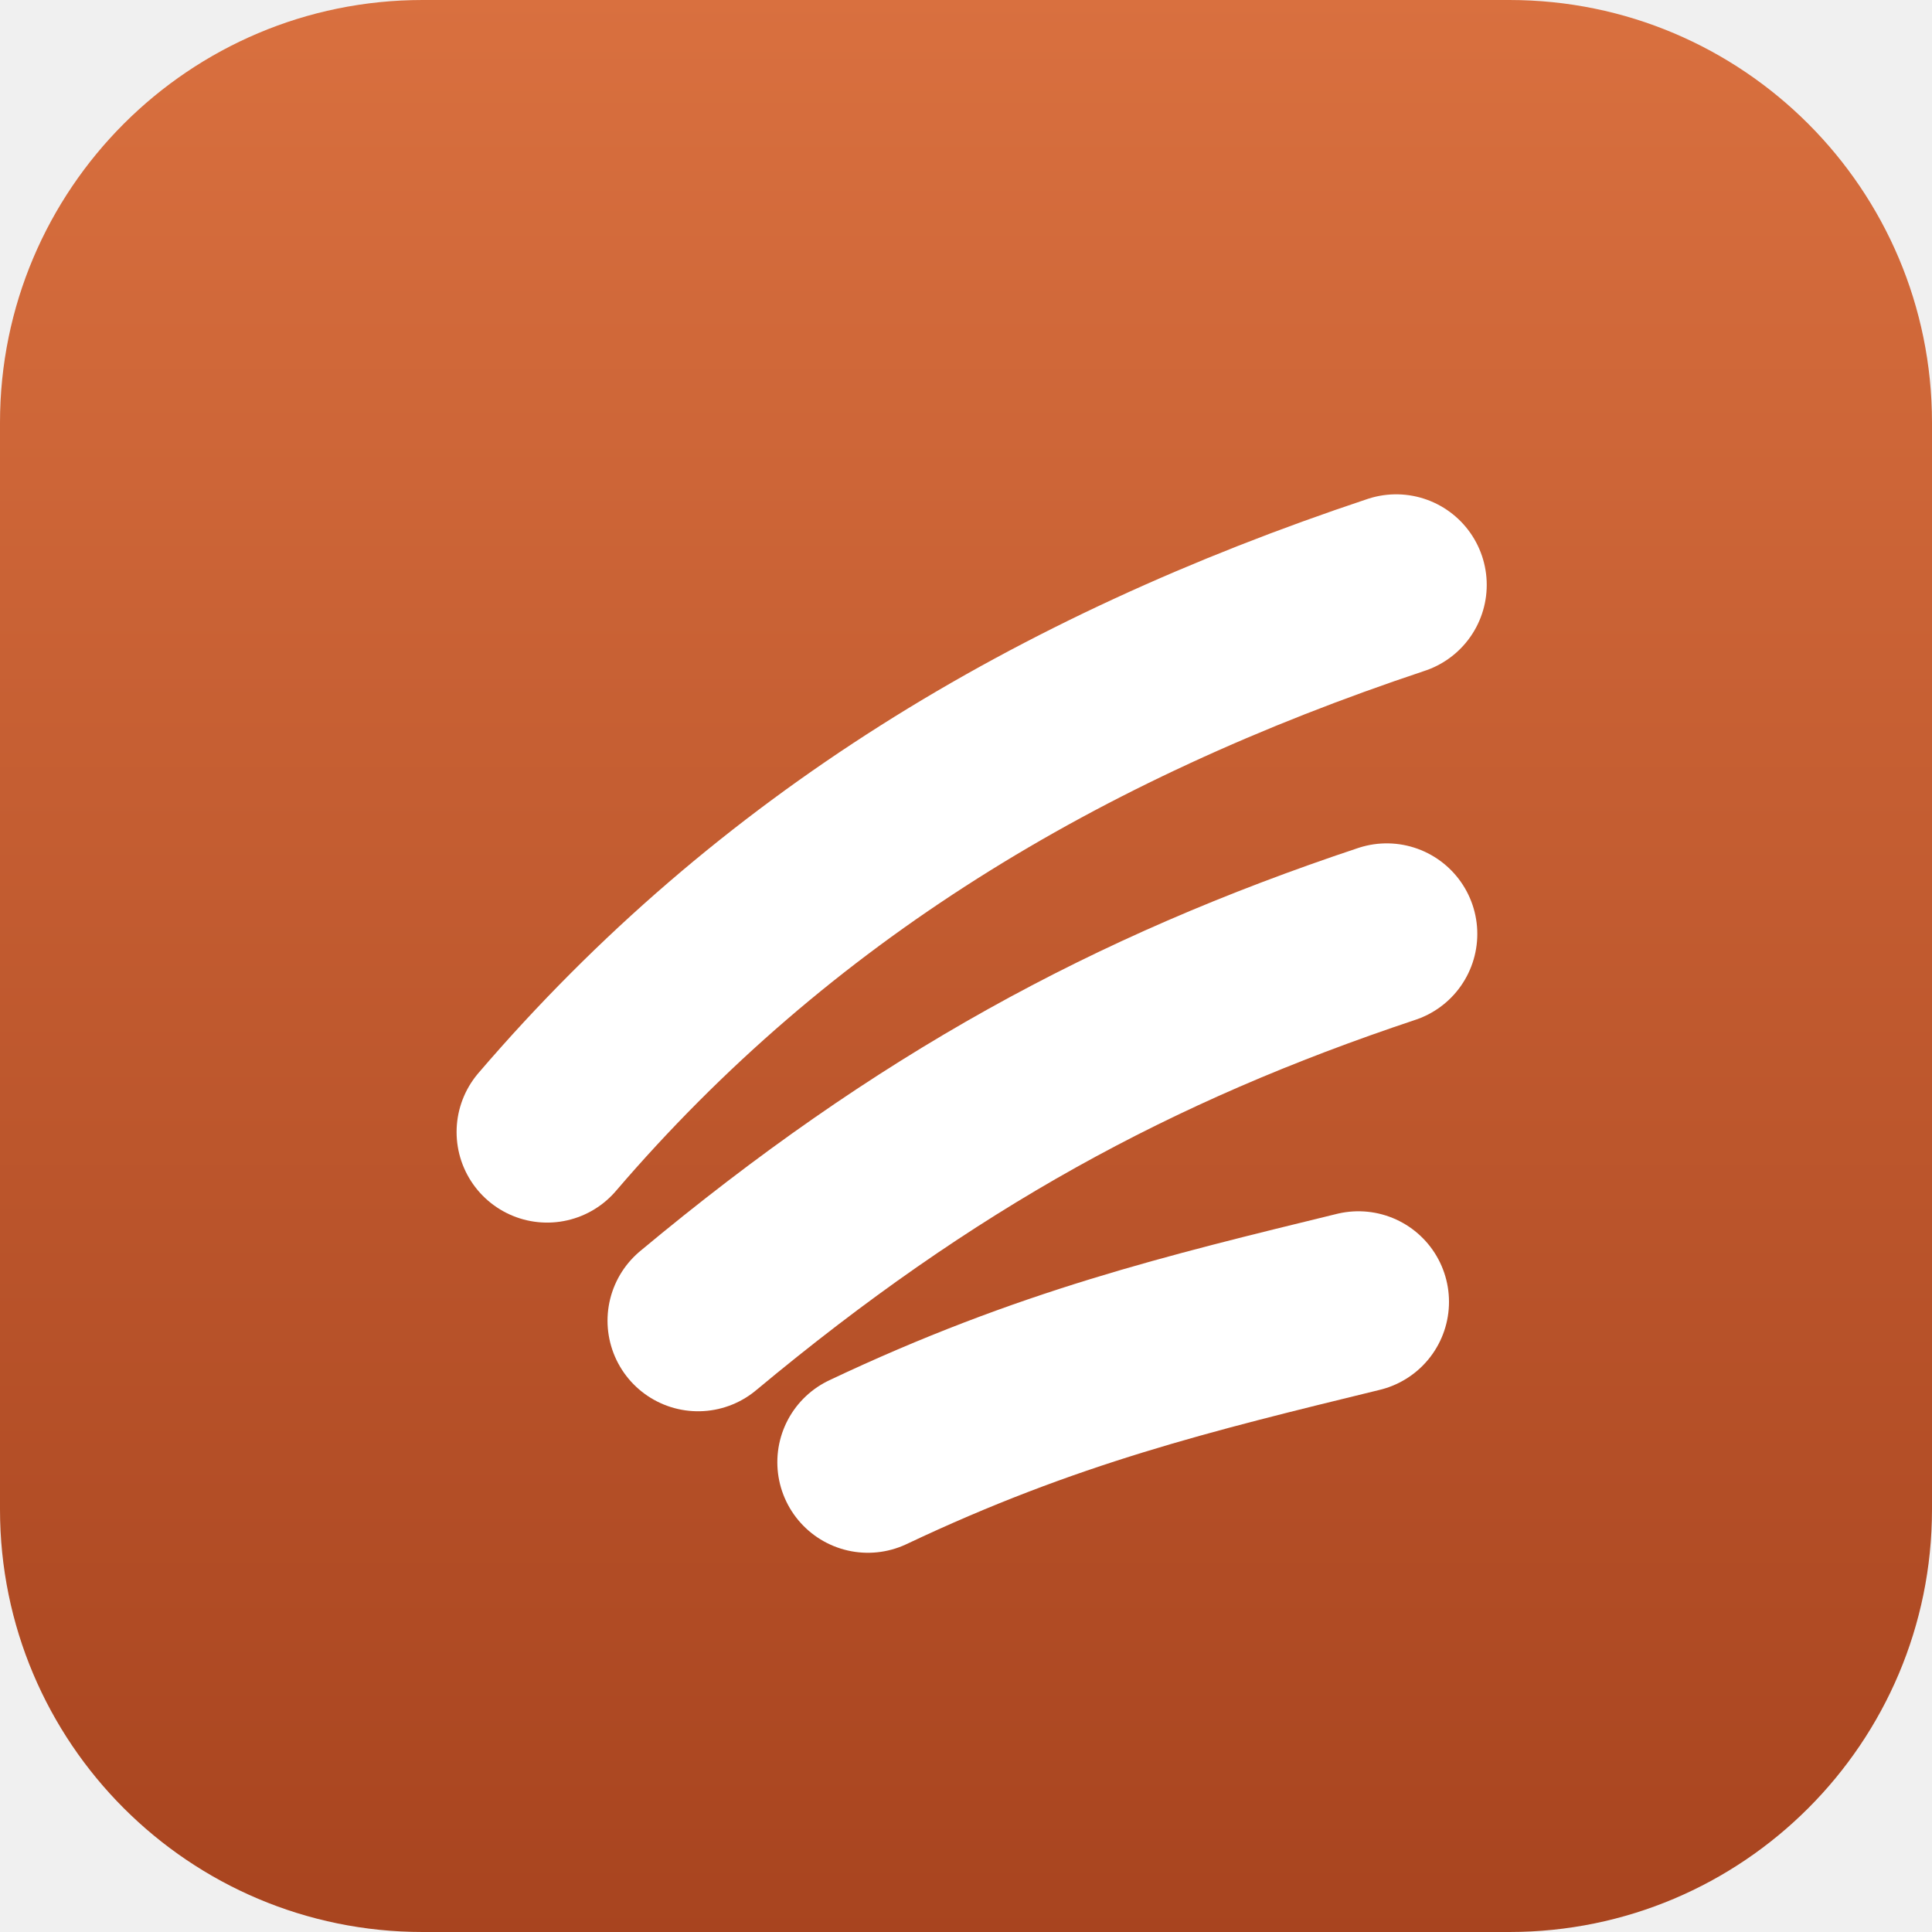
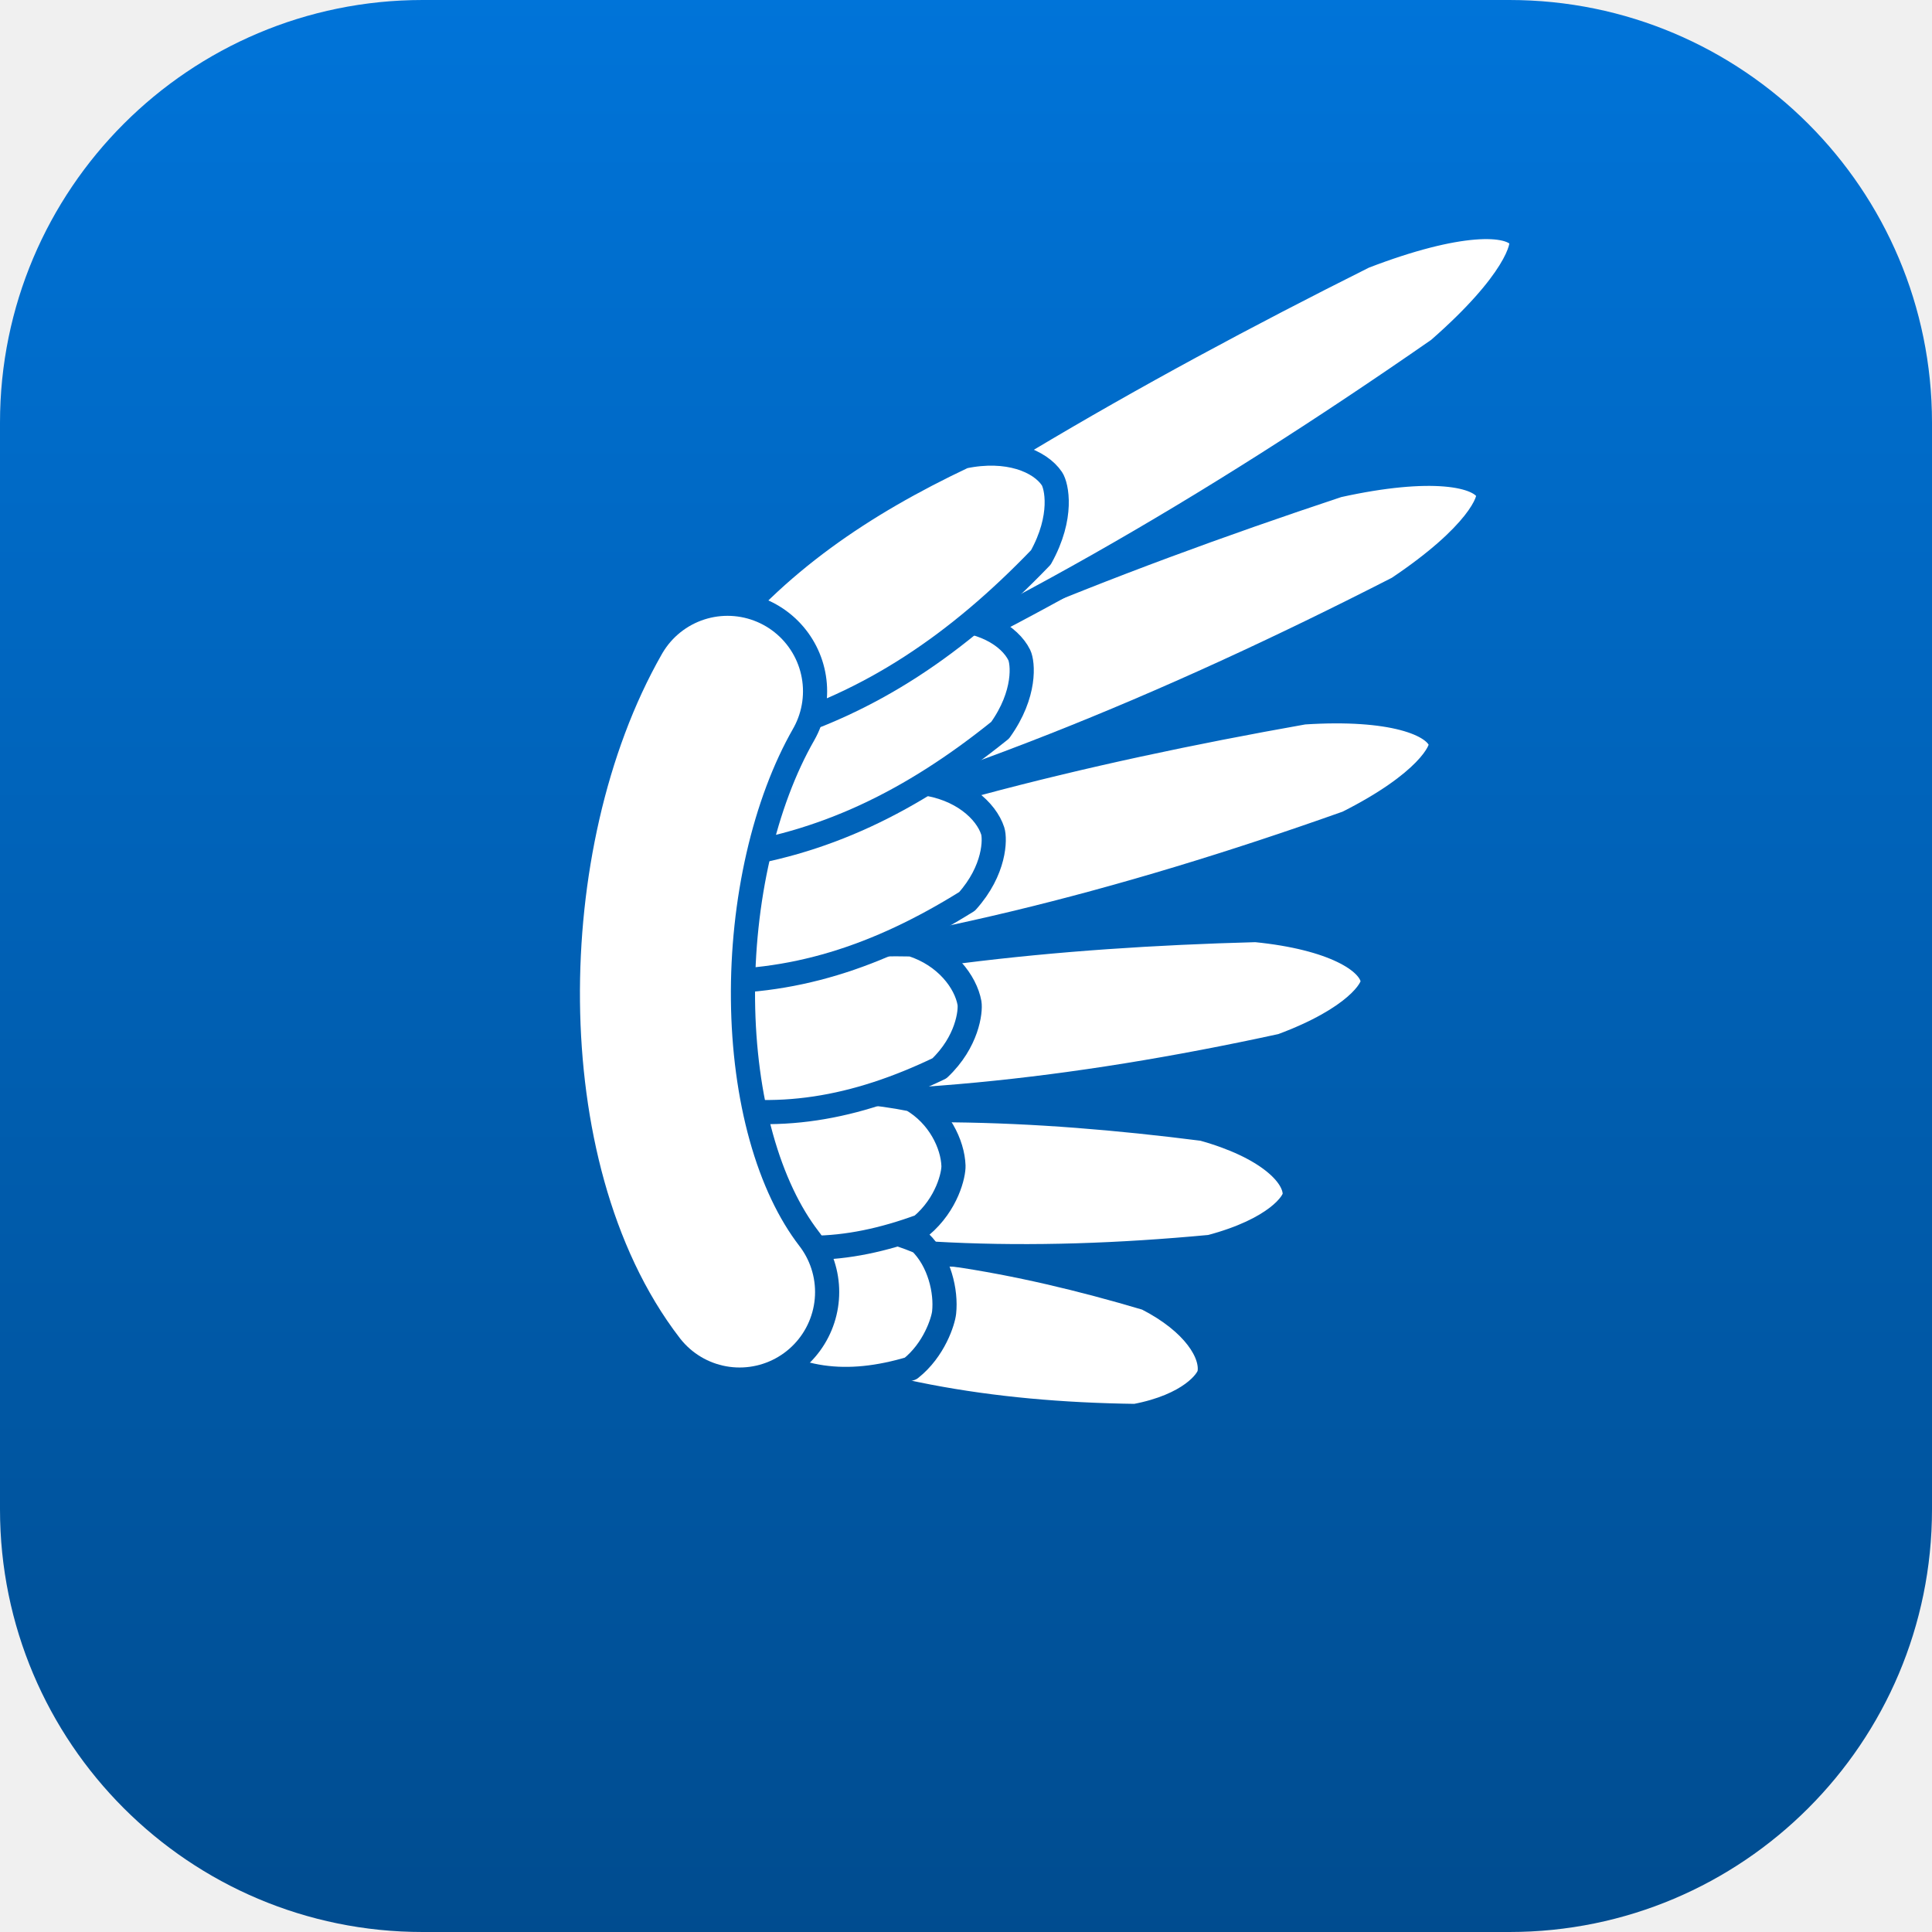
<svg xmlns="http://www.w3.org/2000/svg" width="200" height="200" viewBox="0 0 1024 1024">
  <defs>
    <linearGradient id="g" x1="0" y1="0" x2="0" y2="1">
-       <stop offset="0" stop-color="#d9703f" />
-       <stop offset="1" stop-color="#a8441f" />
+       <stop offset="0" stop-color="#0074D9" />
+       <stop offset="1" stop-color="#004C8F" />
    </linearGradient>
  </defs>
  <rect width="1024" height="1024" rx="224" fill="url(#g)" />
-   <g fill="none" stroke="#fff" stroke-width="96" stroke-linecap="round">
-     <path d="M290 600C410 460 560 370 740 310" />
-     <path d="M370 700C490 600 600 540 735 495" />
-     <path d="M460 775C555 730 630 712 720 690" />
+   <defs>
+     <mask id="m" maskUnits="userSpaceOnUse" x="0" y="0" width="1024" height="1024">
+       <rect width="1024" height="1024" fill="#000" />
+       <path d="M320.6 746.7 C400.9 782.0 484.9 796.8 582.2 798.1 C618.1 791.3 630.4 775.0 631.3 769.8 C633.5 757.0 621.4 736.4 589.7 720.2 C502.9 694.4 419.0 679.6 331.4 685.3 Z" fill="#fff" stroke="#000" stroke-width="16" stroke-linejoin="round" />
+       <path d="M296.9 669.2 C403.4 693.7 510.6 697.5 631.9 686.1 C675.3 674.6 687.6 656.8 687.8 651.6 C688.2 638.6 669.4 619.7 626.9 607.9 C514.2 593.5 407.0 589.8 299.1 606.8 Z" fill="#fff" stroke="#000" stroke-width="16" stroke-linejoin="round" />
+       <path d="M285.3 589.0 C413.2 596.5 539.0 583.3 679.2 552.8 C728.2 534.6 740.0 515.1 739.5 509.9 C738.1 497.0 713.3 481.3 661.9 476.2 C528.2 479.8 402.4 493.1 278.7 527.0 Z" fill="#fff" stroke="#000" stroke-width="16" stroke-linejoin="round" />
+       <path d="M287.5 508.3 C431.3 493.9 570.1 459.3 722.7 405.1 C775.1 378.7 785.8 357.2 784.6 352.2 C781.4 339.6 751.8 328.2 693.8 332.0 C544.9 358.4 406.2 392.9 272.5 447.7 Z" fill="#fff" stroke="#000" stroke-width="16" stroke-linejoin="round" />
+       <path d="M303.7 426.9 C455.5 388.0 599.6 329.8 756.2 249.7 C808.9 214.4 817.8 191.2 815.9 186.3 C811.0 174.3 778.0 168.0 716.5 181.6 C560.6 233.4 416.6 291.6 280.3 369.1 Z" fill="#fff" stroke="#000" stroke-width="16" stroke-linejoin="round" />
+       <path d="M333.6 345.0 C486.9 280.5 629.8 198.0 783.1 91.5 C833.7 47.3 840.2 22.5 837.6 18.0 C831.1 6.7 796.0 6.0 733.7 30.0 C577.8 108.0 434.9 190.5 302.4 291.0 Z" fill="#fff" stroke="#000" stroke-width="16" stroke-linejoin="round" />
+       <path d="M322.5 749.4 C355.8 775.4 391.4 779.2 433.3 766.7 C449.0 754.3 454.9 735.2 455.5 729.6 C457.0 715.7 452.5 695.5 439.5 682.9 C403.1 667.8 367.5 664.0 329.5 682.6 Z" fill="#fff" stroke="#000" stroke-width="16" stroke-linejoin="round" />
+       <path d="M299.2 671.6 C345.0 692.4 390.0 690.8 440.2 672.3 C457.7 657.6 461.9 637.9 461.7 632.3 C461.2 618.3 452.3 599.0 433.9 588.4 C386.1 578.9 341.1 580.5 296.8 604.4 Z" fill="#fff" stroke="#000" stroke-width="16" stroke-linejoin="round" />
+       <path d="M287.8 591.1 C344.0 603.9 396.4 594.7 452.4 567.8 C470.9 550.3 473.2 530.0 472.3 524.5 C469.8 510.7 456.9 493.0 434.0 485.7 C376.9 484.4 324.6 493.6 276.2 524.9 Z" fill="#fff" stroke="#000" stroke-width="16" stroke-linejoin="round" />
+       <path d="M290.4 510.0 C354.4 512.7 411.5 494.1 470.7 457.2 C489.3 436.5 489.4 415.8 487.7 410.5 C483.4 397.2 466.9 381.9 440.6 378.7 C376.9 387.6 319.8 406.2 269.6 446.0 Z" fill="#fff" stroke="#000" stroke-width="16" stroke-linejoin="round" />
+       <path d="M306.7 428.2 C375.2 419.7 433.9 391.1 492.6 343.8 C509.9 319.7 507.7 299.0 505.3 294.0 C499.1 281.4 479.9 269.0 451.5 270.4 C384.8 290.5 326.1 319.1 277.3 367.8 Z" fill="#fff" stroke="#000" stroke-width="16" stroke-linejoin="round" />
+       <path d="M336.8 345.9 C406.8 325.7 464.2 286.9 519.6 229.3 C534.7 202.2 530.0 181.7 526.9 177.1 C519.1 165.5 497.7 156.3 468.4 162.5 C401.6 194.1 344.1 232.8 299.2 290.1 Z" fill="#fff" stroke="#000" stroke-width="16" stroke-linejoin="round" />
+       <path d="M312 318 C248 430 246 620 320 716" fill="none" stroke="#000" stroke-width="132" stroke-linecap="round" stroke-linejoin="round" />
+       <path d="M312 318 C248 430 246 620 320 716" fill="none" stroke="#fff" stroke-width="100" stroke-linecap="round" stroke-linejoin="round" />
+     </mask>
+   </defs>
+   <g transform="translate(512 512) scale(.8) translate(-470 -500)">
+     <rect width="1024" height="1024" fill="#fff" mask="url(#m)" />
  </g>
</svg>
